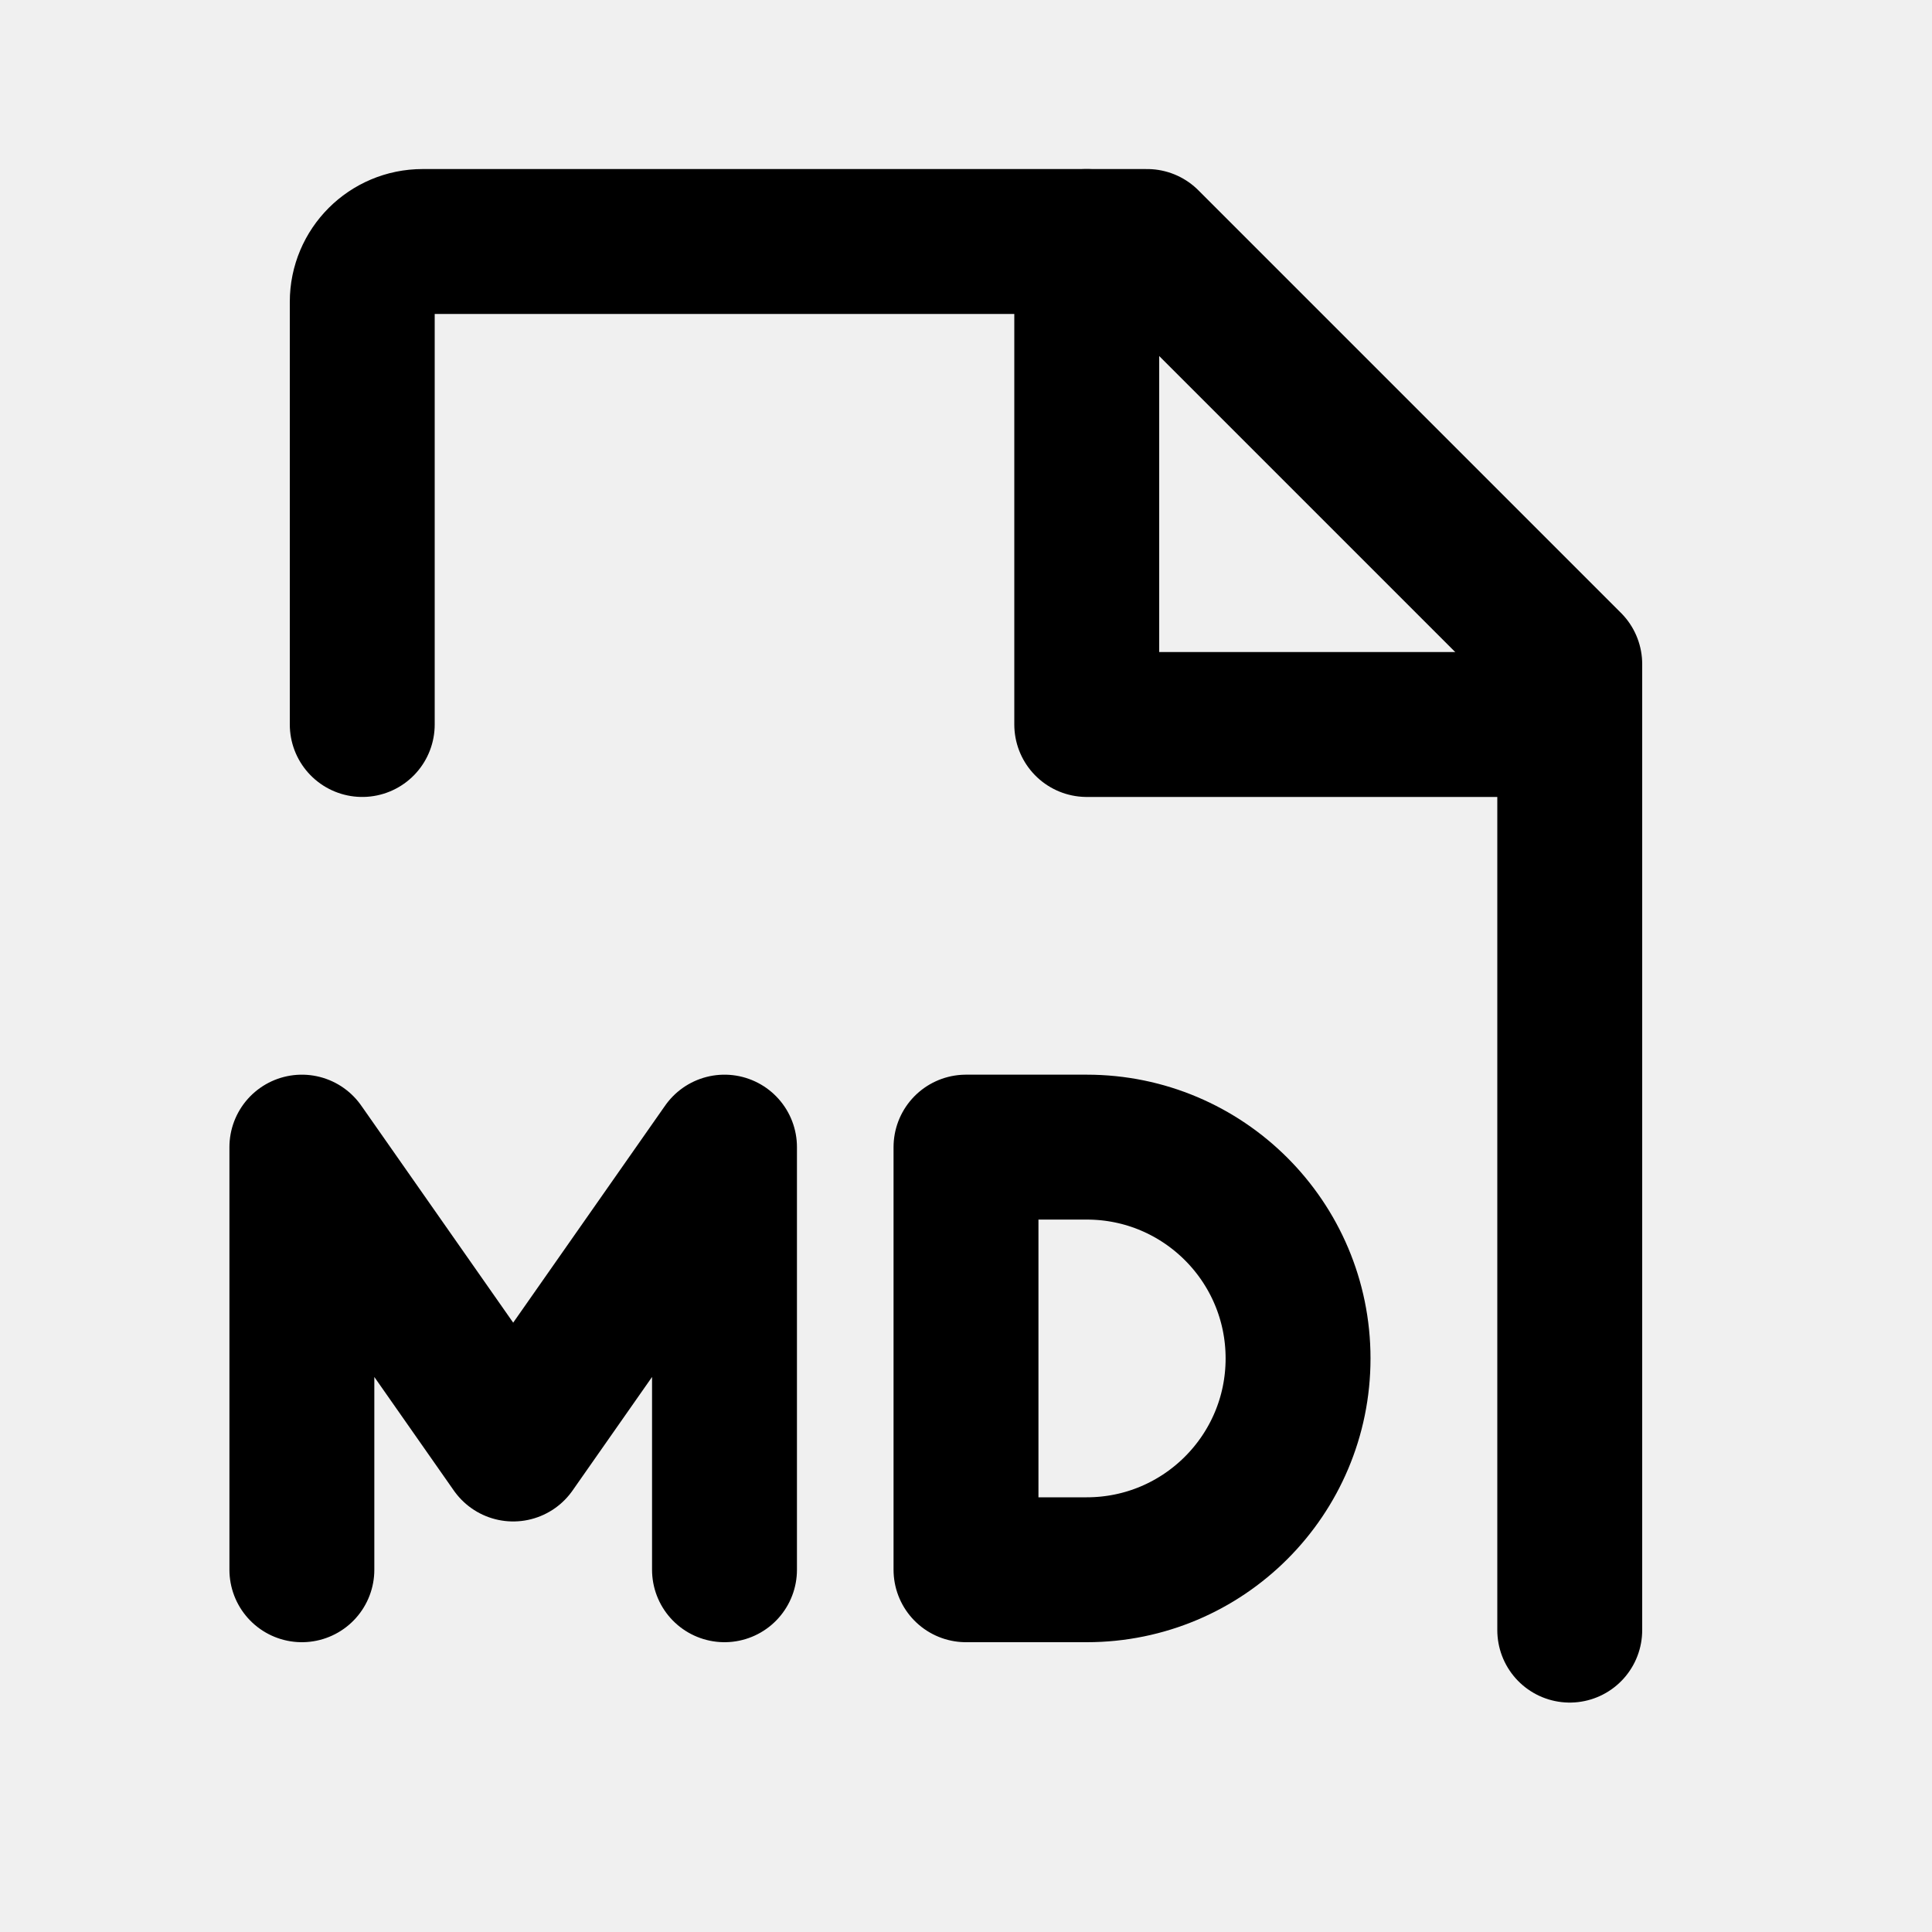
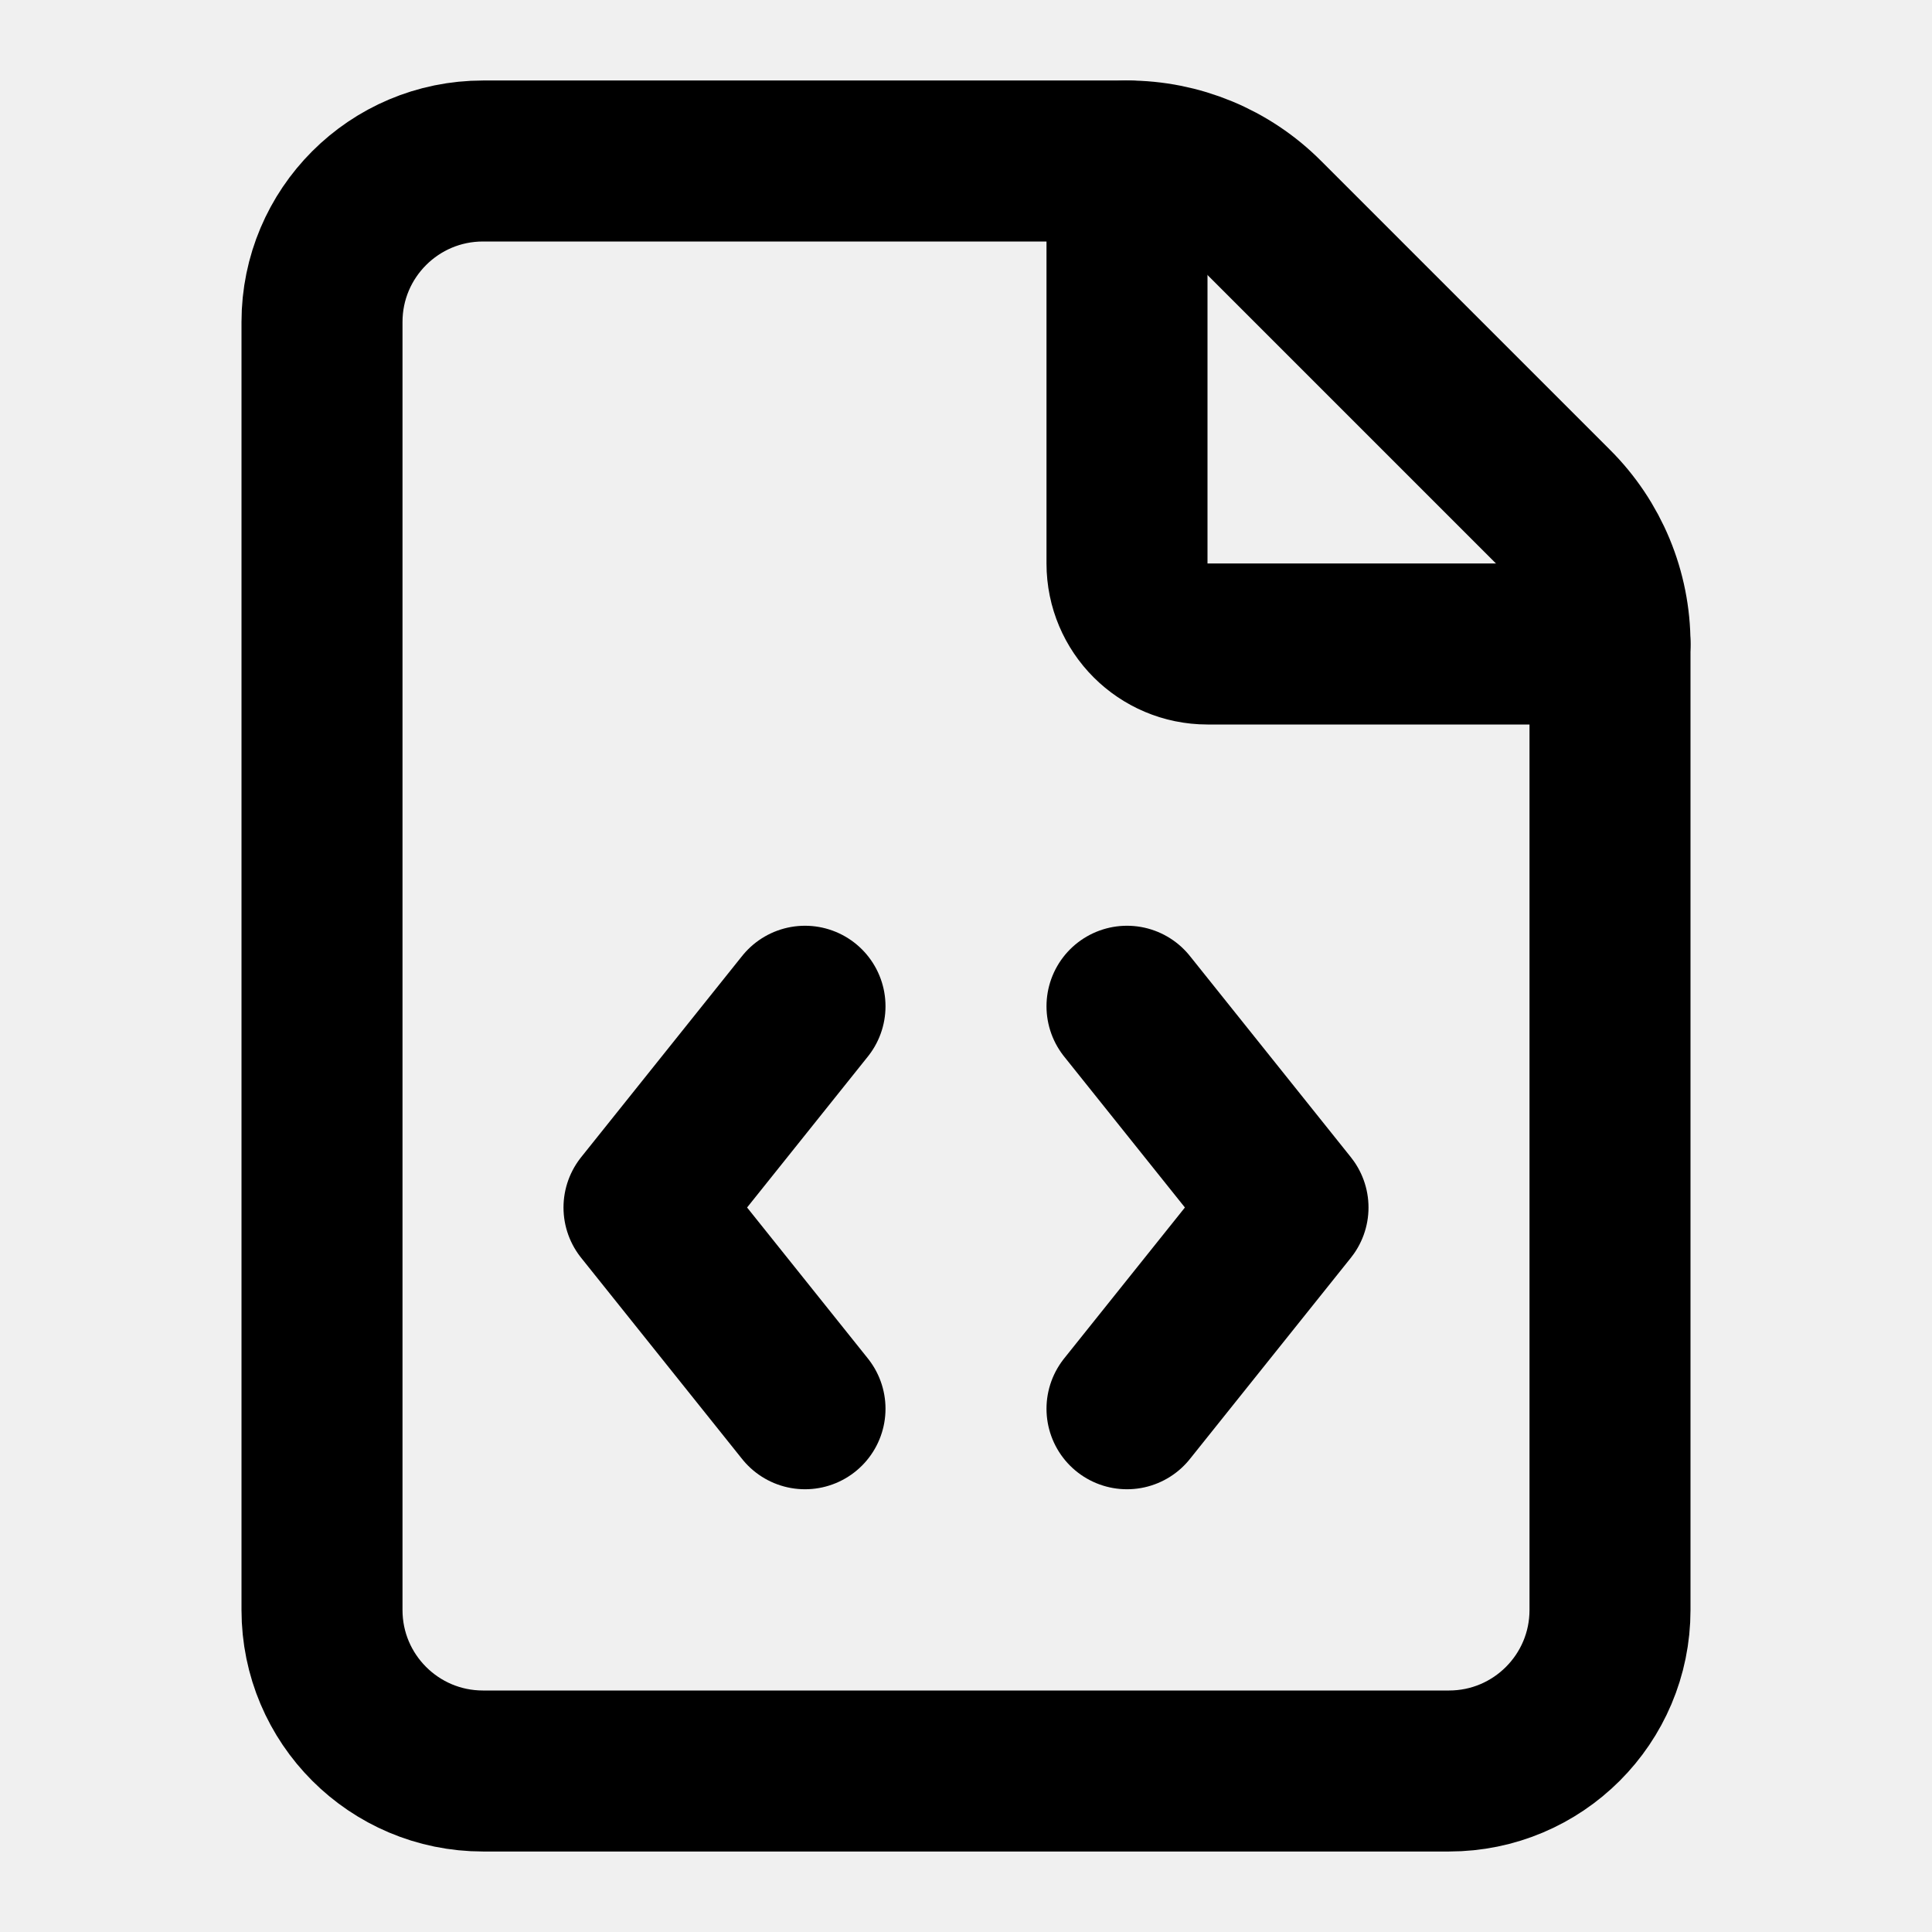
- <svg xmlns="http://www.w3.org/2000/svg" width="16" height="16" fill="none">
-   <g stroke="#000" stroke-linecap="round" stroke-linejoin="round" stroke-width="1.2" clip-path="url(#a)">
-     <path d="M13 13.5v-8L9.5 2h-6a.5.5 0 0 0-.5.5V6" />
-     <path d="M9 2v4h4M8 9.5V13h1a1.75 1.75 0 0 0 0-3.5H8ZM6 13V9.5L4.25 12 2.5 9.5V13" />
-   </g>
-   <defs>
-     <clipPath id="a">
-       <path fill="#fff" d="M0 0h16v16H0z" />
-     </clipPath>
-   </defs>
+ <svg xmlns="http://www.w3.org/2000/svg" width="16" height="16" viewBox="0 0 24 24" fill="none" stroke="currentColor" stroke-width="2" stroke-linecap="round" stroke-linejoin="round">
+   <path d="M6 22a2 2 0 0 1-2-2V4a2 2 0 0 1 2-2h8a2.4 2.4 0 0 1 1.704.706l3.588 3.588A2.4 2.4 0 0 1 20 8v12a2 2 0 0 1-2 2z" />
+   <path d="M14 2v5a1 1 0 0 0 1 1h5" />
+   <path d="M10 12.5 8 15l2 2.5" />
+   <path d="m14 12.5 2 2.5-2 2.5" />
</svg>
